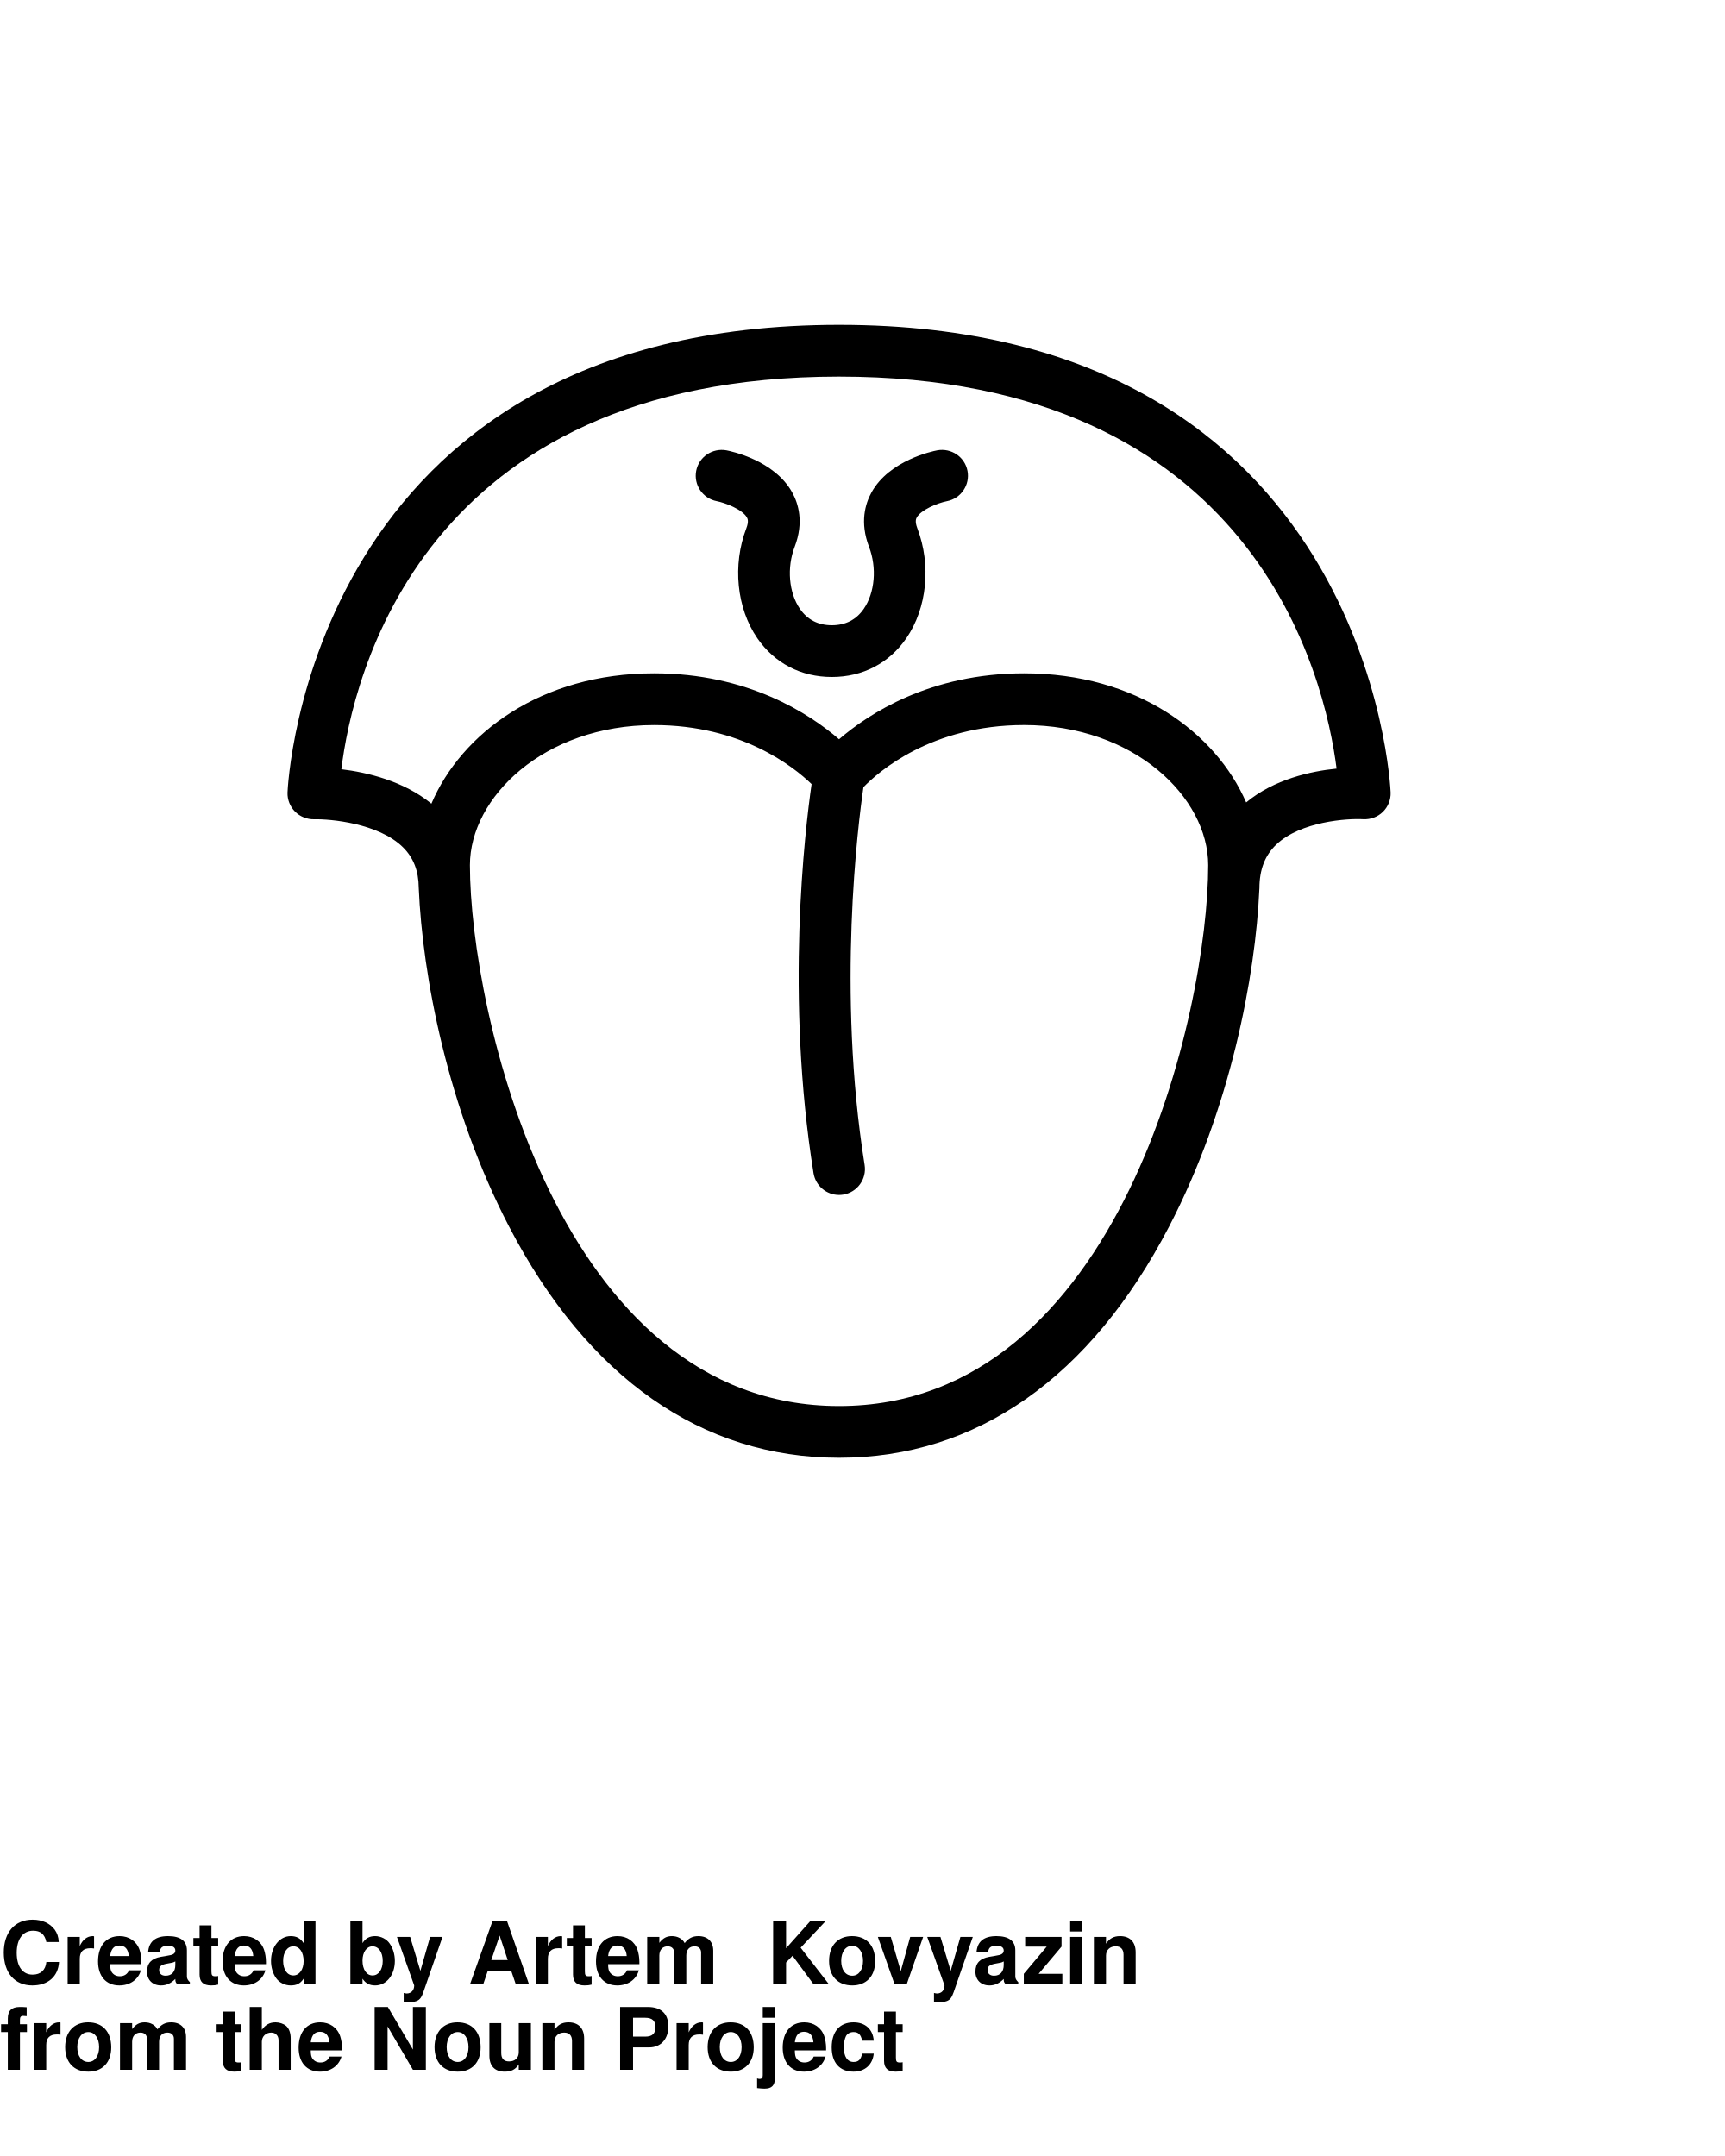
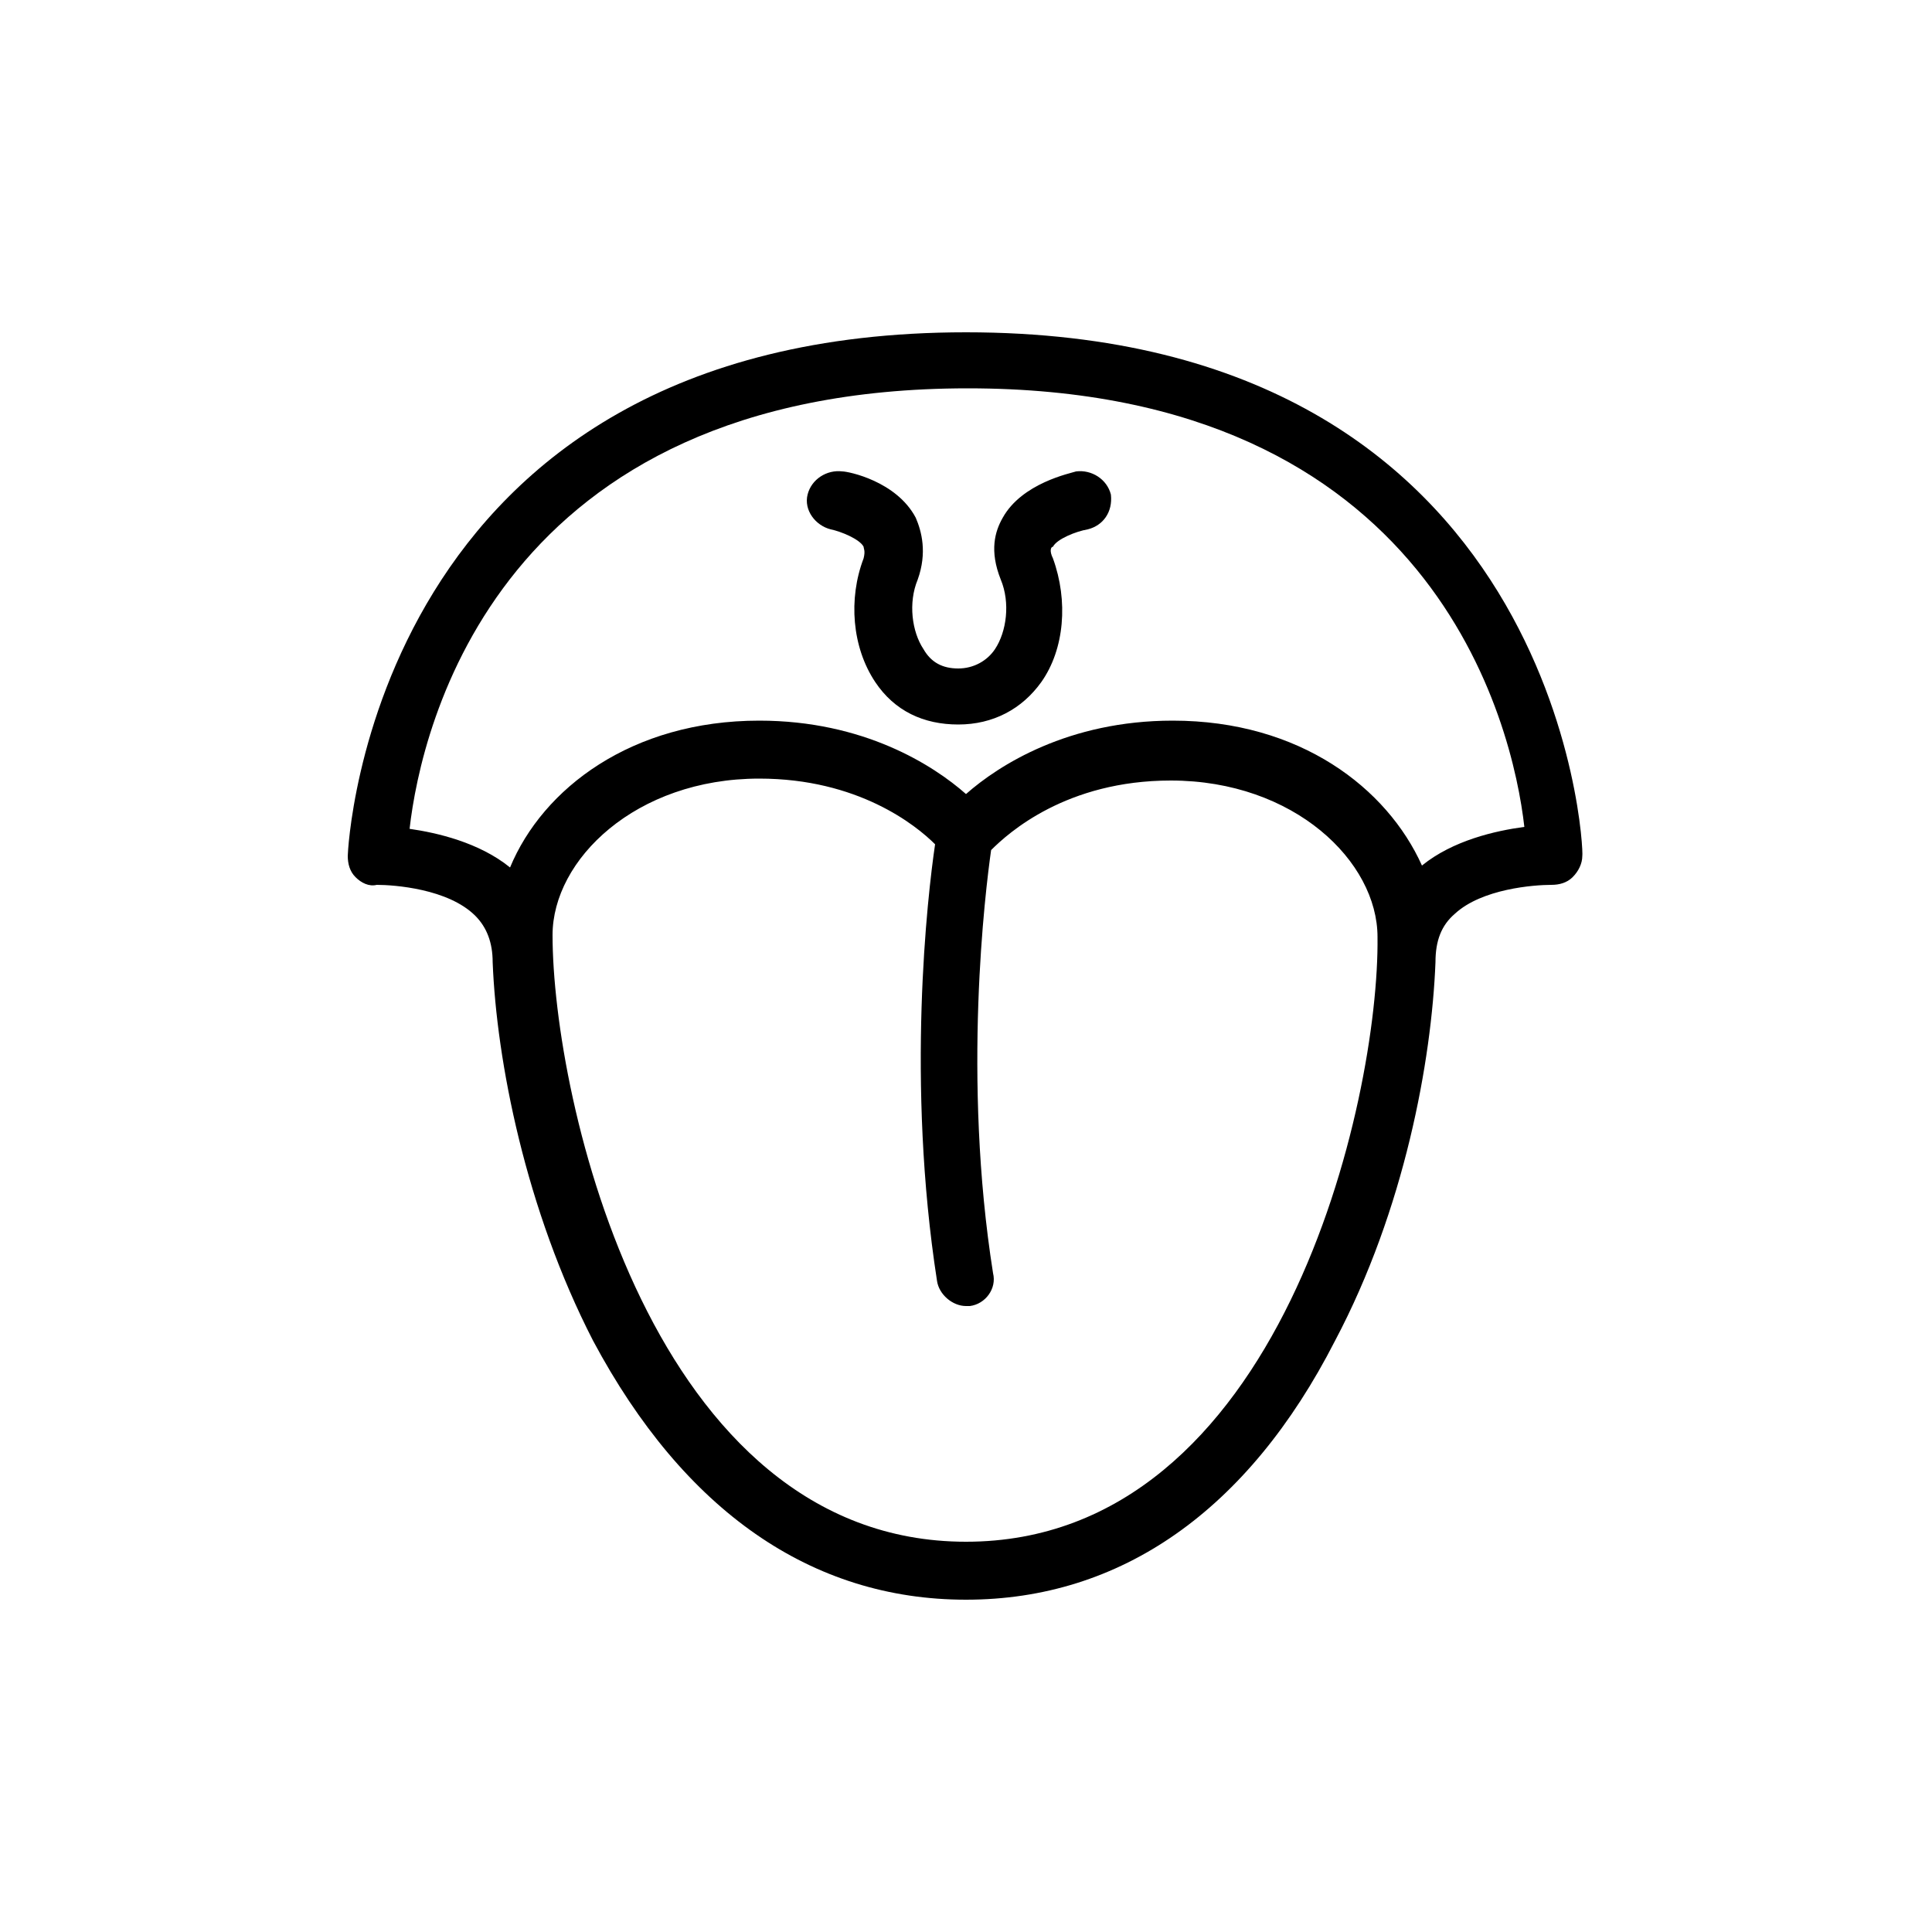
- <svg xmlns="http://www.w3.org/2000/svg" version="1.1" x="0px" y="0px" viewBox="0 0 100 125" style="enable-background:new 0 0 100 100;" xml:space="preserve">
+ <svg xmlns="http://www.w3.org/2000/svg" version="1.1" id="Calque_1" x="0px" y="0px" viewBox="0 0 100 100" style="enable-background:new 0 0 100 100;" xml:space="preserve">
  <g>
-     <path d="M48.642,18.833c-30.791,0-31.966,26.85-31.974,27.121   c-0.013,0.411,0.146,0.81,0.436,1.102c0.29,0.293,0.703,0.452,1.1,0.444   c0.948-0.025,3.731,0.229,5.145,1.611c0.618,0.605,0.92,1.378,0.926,2.361   c0.216,5.082,1.668,12.781,5.234,19.638c4.561,8.771,11.177,13.407,19.134,13.407   s14.573-4.636,19.133-13.407c3.555-6.837,5.008-14.508,5.232-19.59   c0-0.006,0.002-0.012,0.002-0.018c0-1.081,0.32-1.911,0.979-2.538   c1.412-1.342,4.12-1.522,5.046-1.467c0.419,0.019,0.83-0.132,1.13-0.424   c0.301-0.294,0.465-0.7,0.452-1.12C80.607,45.683,79.432,18.833,48.642,18.833   z M48.642,81.518c-16.328,0-21.4-22.987-21.4-31.36   c0-3.922,4.289-8.12,10.674-8.12c5.059,0,8.078,2.401,9.133,3.422   c-0.39,2.708-1.531,12.312,0.112,22.557c0.119,0.738,0.756,1.263,1.479,1.263   c0.079,0,0.159-0.006,0.239-0.019c0.818-0.132,1.375-0.901,1.244-1.719   c-1.618-10.087-0.375-19.802-0.068-21.903c0.857-0.884,3.928-3.602,9.313-3.602   c6.384,0,10.673,4.198,10.673,8.12C70.041,58.53,64.97,81.518,48.642,81.518z    M72.242,46.523c-1.755-4.035-6.347-7.485-12.874-7.485   c-5.449,0-9.021,2.347-10.727,3.822c-1.706-1.476-5.277-3.822-10.727-3.822   c-6.566,0-11.173,3.491-12.905,7.557c-1.619-1.324-3.755-1.821-5.22-1.996   c0.646-5.265,4.619-22.765,28.852-22.765c24.106,0,28.166,17.42,28.843,22.729   C76.002,44.709,73.86,45.177,72.242,46.523z" />
-     <path d="M54.331,26.109c-0.28,0.054-2.773,0.579-3.805,2.432   c-0.367,0.658-0.69,1.742-0.148,3.162c0.464,1.212,0.342,2.657-0.305,3.597   C49.639,35.93,49.017,36.25,48.223,36.25c-0.793,0-1.415-0.319-1.85-0.95   c-0.646-0.939-0.769-2.385-0.305-3.598c0.542-1.419,0.219-2.503-0.148-3.161   c-1.031-1.853-3.524-2.378-3.805-2.432c-0.815-0.149-1.6,0.378-1.756,1.191   c-0.155,0.813,0.378,1.6,1.191,1.756c0.462,0.088,1.483,0.468,1.749,0.944   c0.036,0.066,0.123,0.221-0.034,0.63C42.453,32.757,42.702,35.257,43.901,37   c0.999,1.451,2.533,2.25,4.321,2.25c1.789,0,3.323-0.799,4.322-2.25   c1.199-1.743,1.448-4.243,0.636-6.368c-0.156-0.408-0.071-0.562-0.035-0.628   c0.24-0.437,1.173-0.831,1.755-0.948c0.811-0.158,1.342-0.943,1.187-1.755   C55.931,26.487,55.146,25.96,54.331,26.109z" />
+     <path d="M50,17.2c-30.8,0-32,26.8-32,27.1c0,0.4,0.1,0.8,0.4,1.1c0.3,0.3,0.7,0.5,1.1,0.4c0.9,0,3.7,0.2,5.1,1.6   c0.6,0.6,0.9,1.4,0.9,2.4c0.2,5.1,1.7,12.8,5.2,19.6C35.4,78.2,42,82.8,50,82.8s14.6-4.6,19.1-13.4c3.6-6.8,5-14.5,5.2-19.6   c0,0,0,0,0,0c0-1.1,0.3-1.9,1-2.5c1.4-1.3,4.1-1.5,5-1.5c0.4,0,0.8-0.1,1.1-0.4c0.3-0.3,0.5-0.7,0.5-1.1C82,44,80.8,17.2,50,17.2z    M50,79.8c-16.3,0-21.4-23-21.4-31.4c0-3.9,4.3-8.1,10.7-8.1c5.1,0,8.1,2.4,9.1,3.4c-0.4,2.7-1.5,12.3,0.1,22.6   c0.1,0.7,0.8,1.3,1.5,1.3c0.1,0,0.2,0,0.2,0c0.8-0.1,1.4-0.9,1.2-1.7c-1.6-10.1-0.4-19.8-0.1-21.9c0.9-0.9,3.9-3.6,9.3-3.6   c6.4,0,10.7,4.2,10.7,8.1C71.4,56.9,66.3,79.8,50,79.8z M73.6,44.8c-1.8-4-6.3-7.5-12.9-7.5c-5.4,0-9,2.3-10.7,3.8   c-1.7-1.5-5.3-3.8-10.7-3.8c-6.6,0-11.2,3.5-12.9,7.6c-1.6-1.3-3.8-1.8-5.2-2c0.6-5.3,4.6-22.8,28.9-22.8   c24.1,0,28.2,17.4,28.8,22.7C77.4,43,75.2,43.5,73.6,44.8z" />
+     <path d="M55.7,24.4c-0.3,0.1-2.8,0.6-3.8,2.4c-0.4,0.7-0.7,1.7-0.1,3.2c0.5,1.2,0.3,2.7-0.3,3.6c-0.4,0.6-1.1,1-1.9,1   c-0.8,0-1.4-0.3-1.8-1c-0.6-0.9-0.8-2.4-0.3-3.6c0.5-1.4,0.2-2.5-0.1-3.2c-1-1.9-3.5-2.4-3.8-2.4c-0.8-0.1-1.6,0.4-1.8,1.2   c-0.2,0.8,0.4,1.6,1.2,1.8c0.5,0.1,1.5,0.5,1.7,0.9c0,0.1,0.1,0.2,0,0.6c-0.8,2.1-0.6,4.6,0.6,6.4c1,1.5,2.5,2.2,4.3,2.2   c1.8,0,3.3-0.8,4.3-2.2c1.2-1.7,1.4-4.2,0.6-6.4c-0.2-0.4-0.1-0.6,0-0.6c0.2-0.4,1.2-0.8,1.8-0.9c0.8-0.2,1.3-0.9,1.2-1.8   C57.3,24.8,56.5,24.3,55.7,24.4z" />
  </g>
-   <text x="0" y="115" fill="#000000" font-size="5px" font-weight="bold" font-family="'Helvetica Neue', Helvetica, Arial-Unicode, Arial, Sans-serif">Created by Artem  Kovyazin</text>
-   <text x="0" y="120" fill="#000000" font-size="5px" font-weight="bold" font-family="'Helvetica Neue', Helvetica, Arial-Unicode, Arial, Sans-serif">from the Noun Project</text>
</svg>
